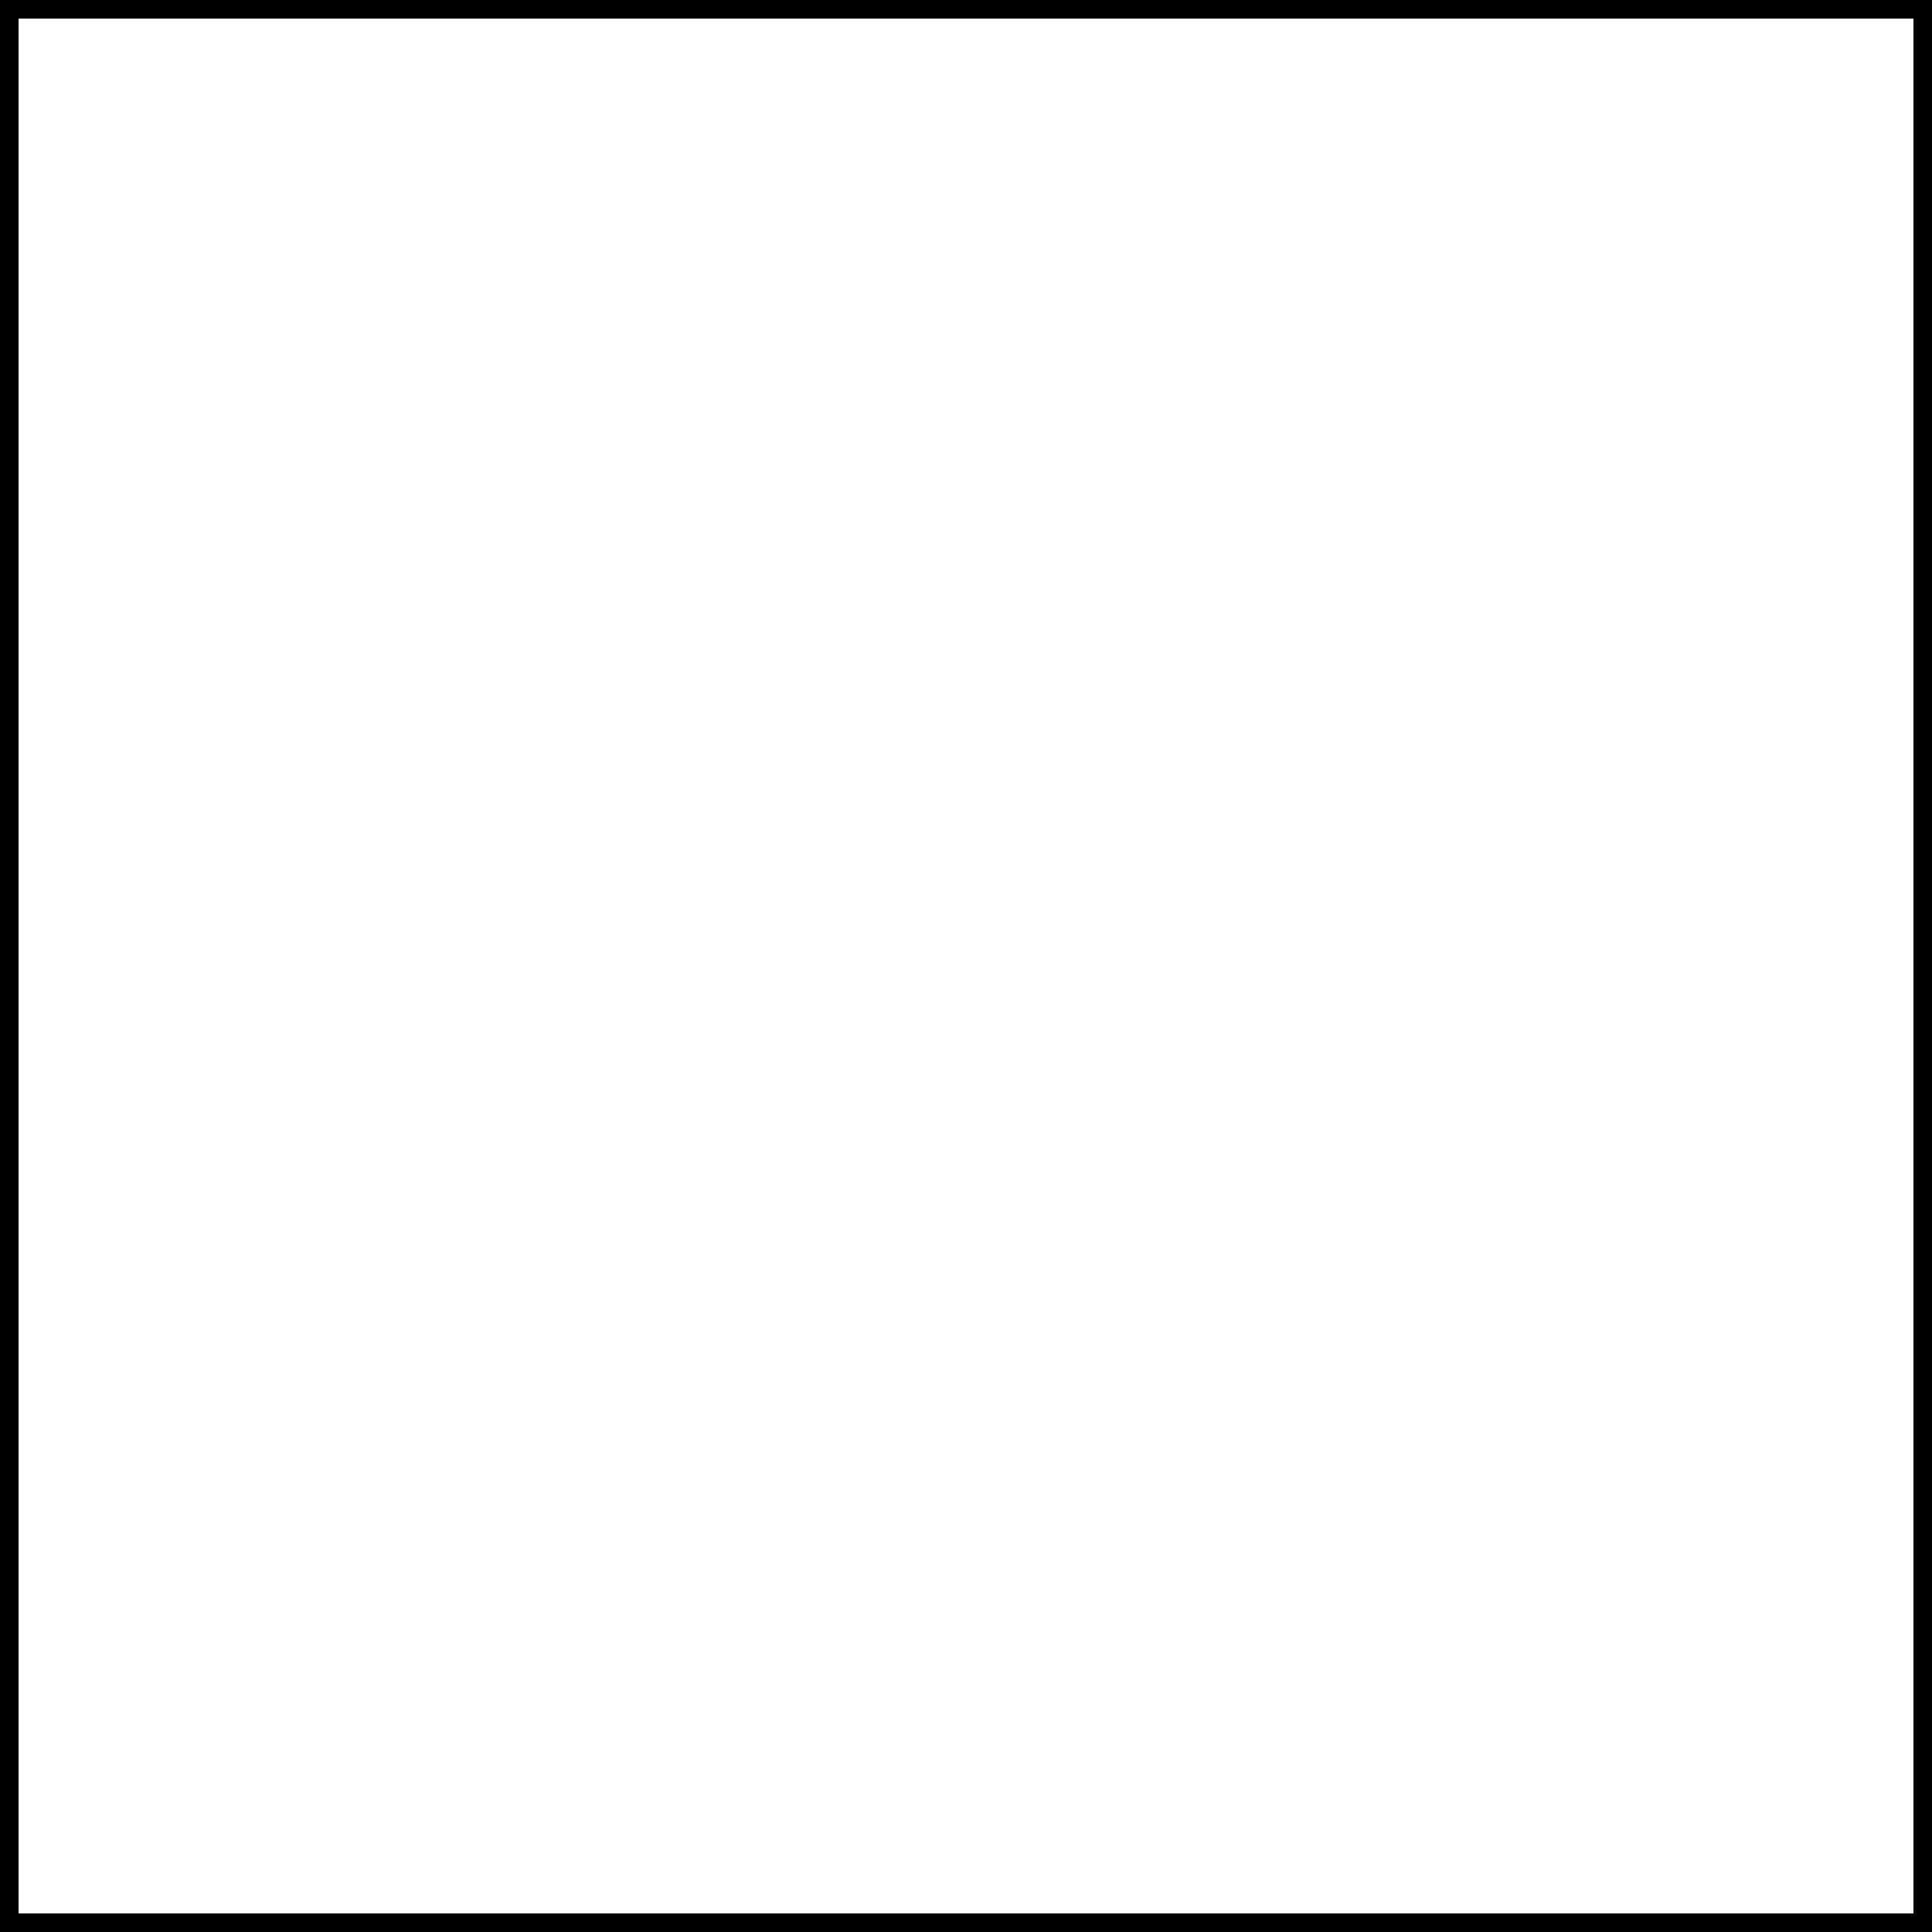
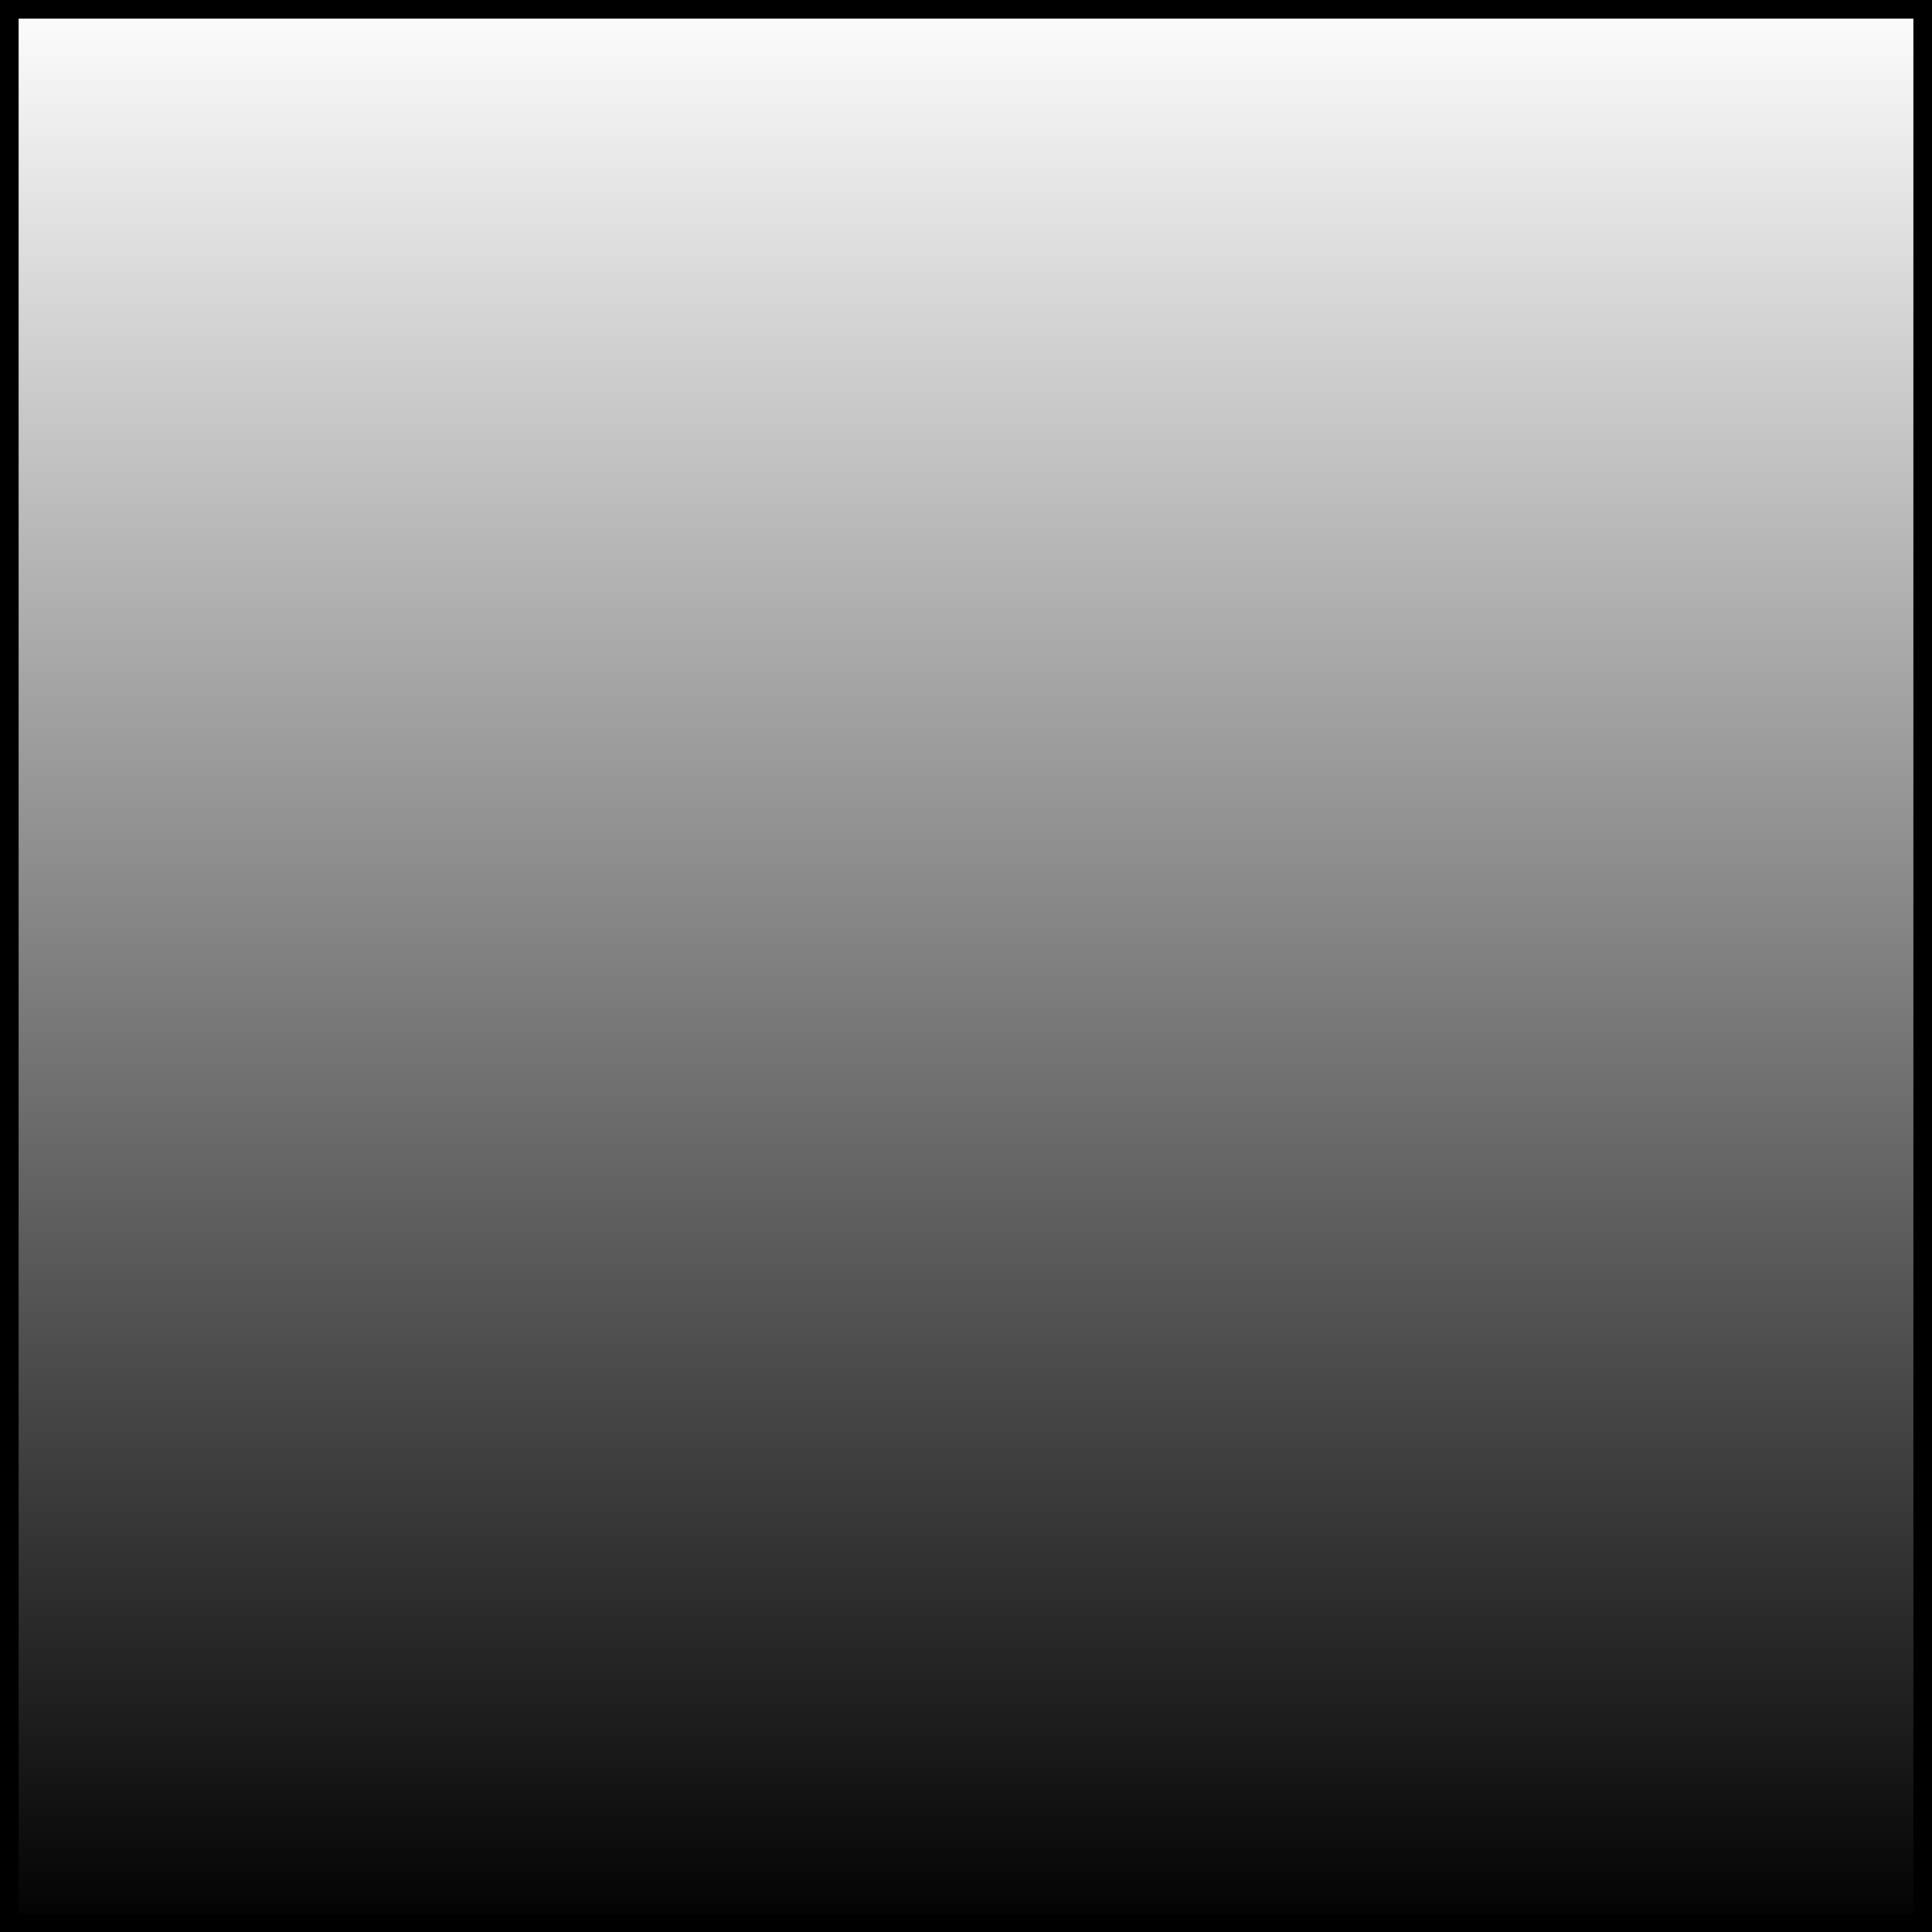
- <svg xmlns="http://www.w3.org/2000/svg" version="1.1" viewBox="0 0 260 260" width="26px" height="26px">
+ <svg xmlns="http://www.w3.org/2000/svg" version="1.1" viewBox="0 0 260 260" width="32px" height="32px">
  <defs>
    <linearGradient id="LinearGradient">
-       <stop offset="00.0%" stop-color="#000" />
-       <stop offset="100.%" stop-color="#FFF" />
+       <stop offset="0.0%" stop-color="#000" />
+       <stop offset="100.0%" stop-color="#FFF" />
    </linearGradient>
  </defs>
  <rect transform="matrix(0,-1,1,0,0,0)" stroke="black" stroke-width="5" x="-260" y="0" width="260" height="260" fill="url(#LinearGradient)" />
</svg>
